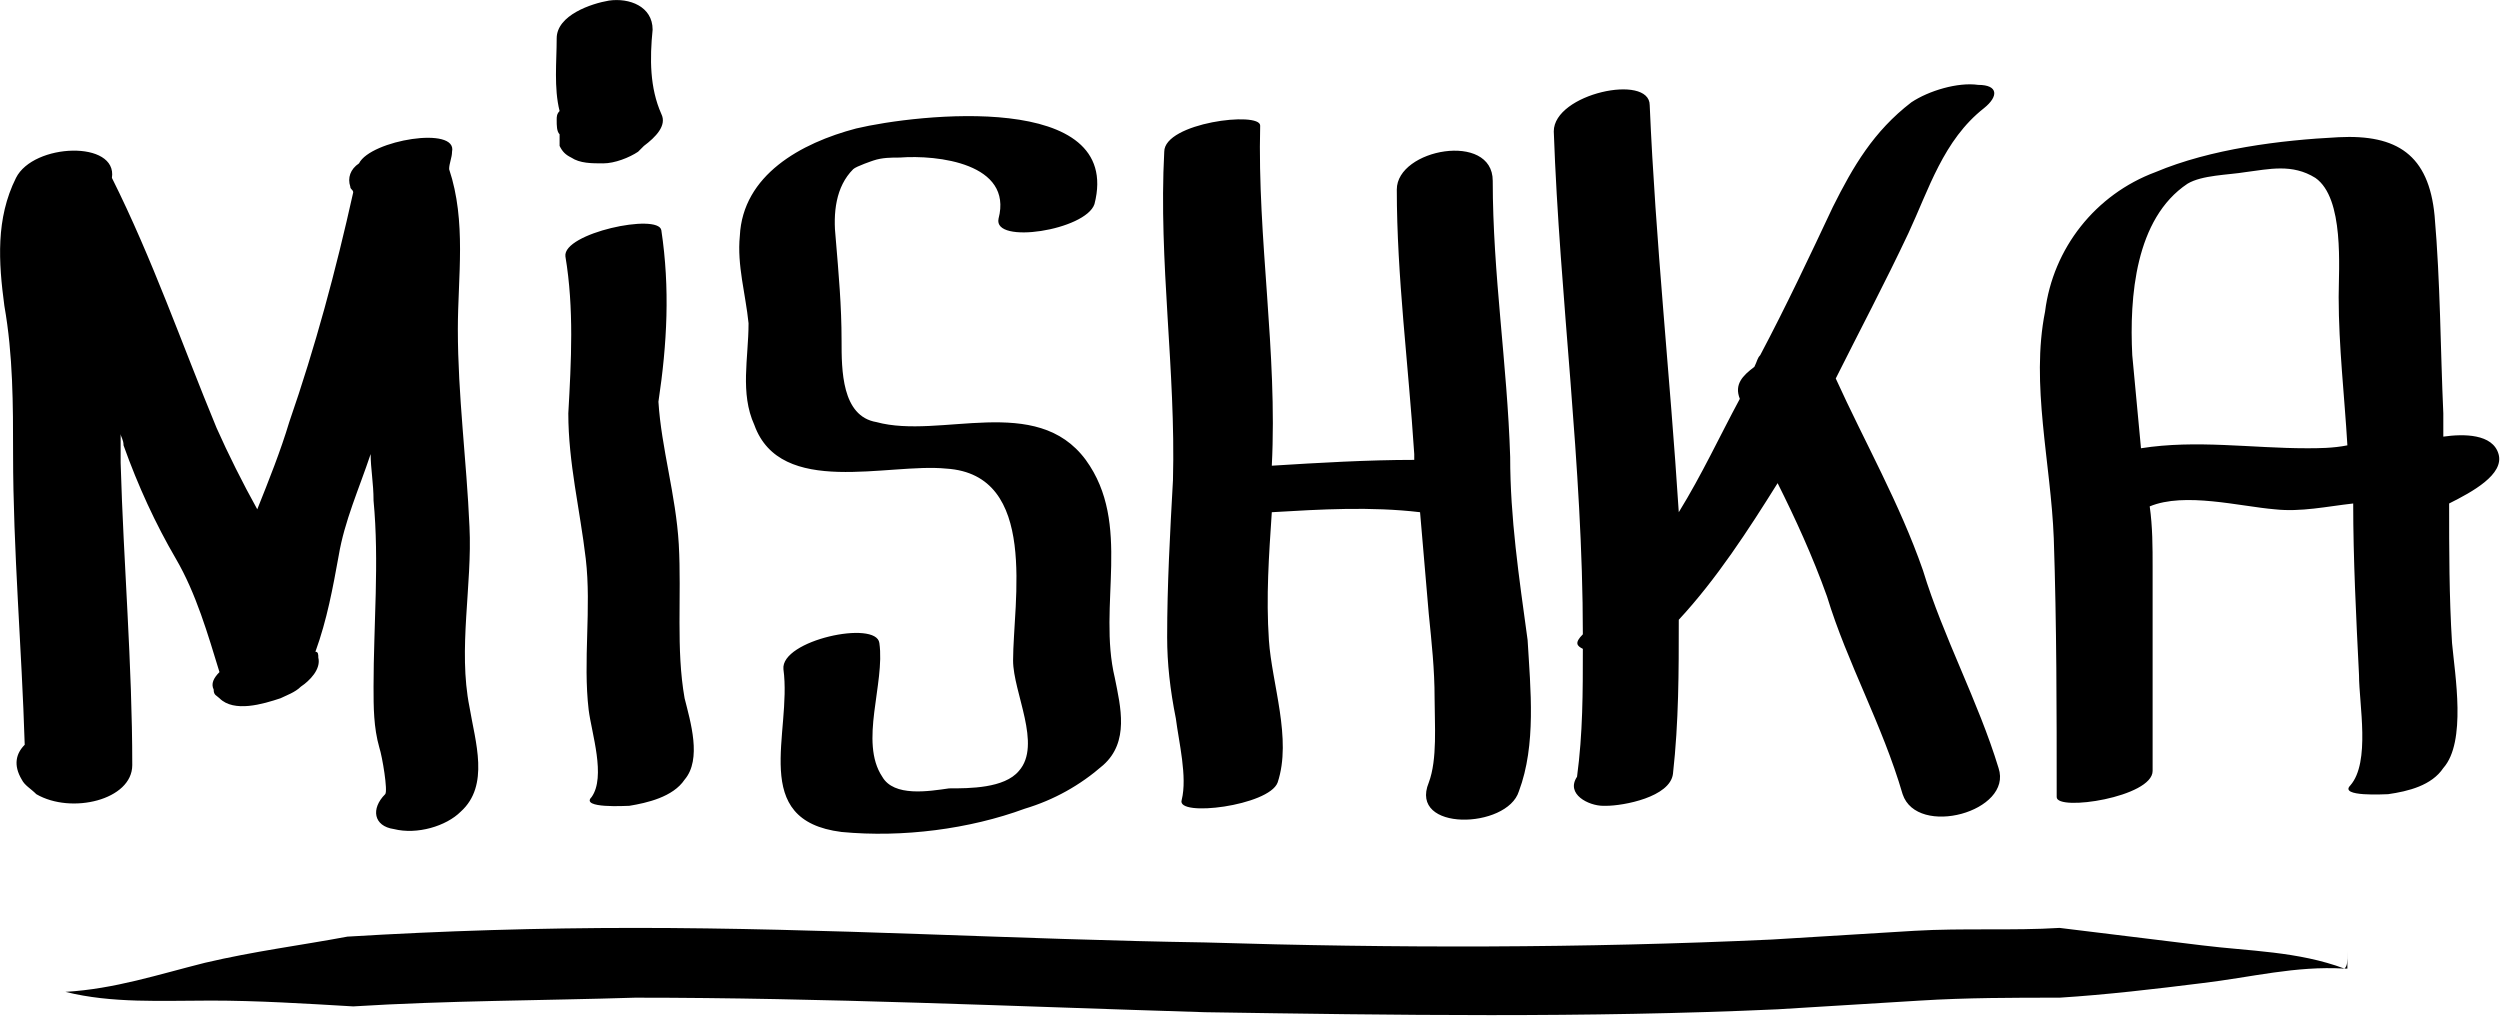
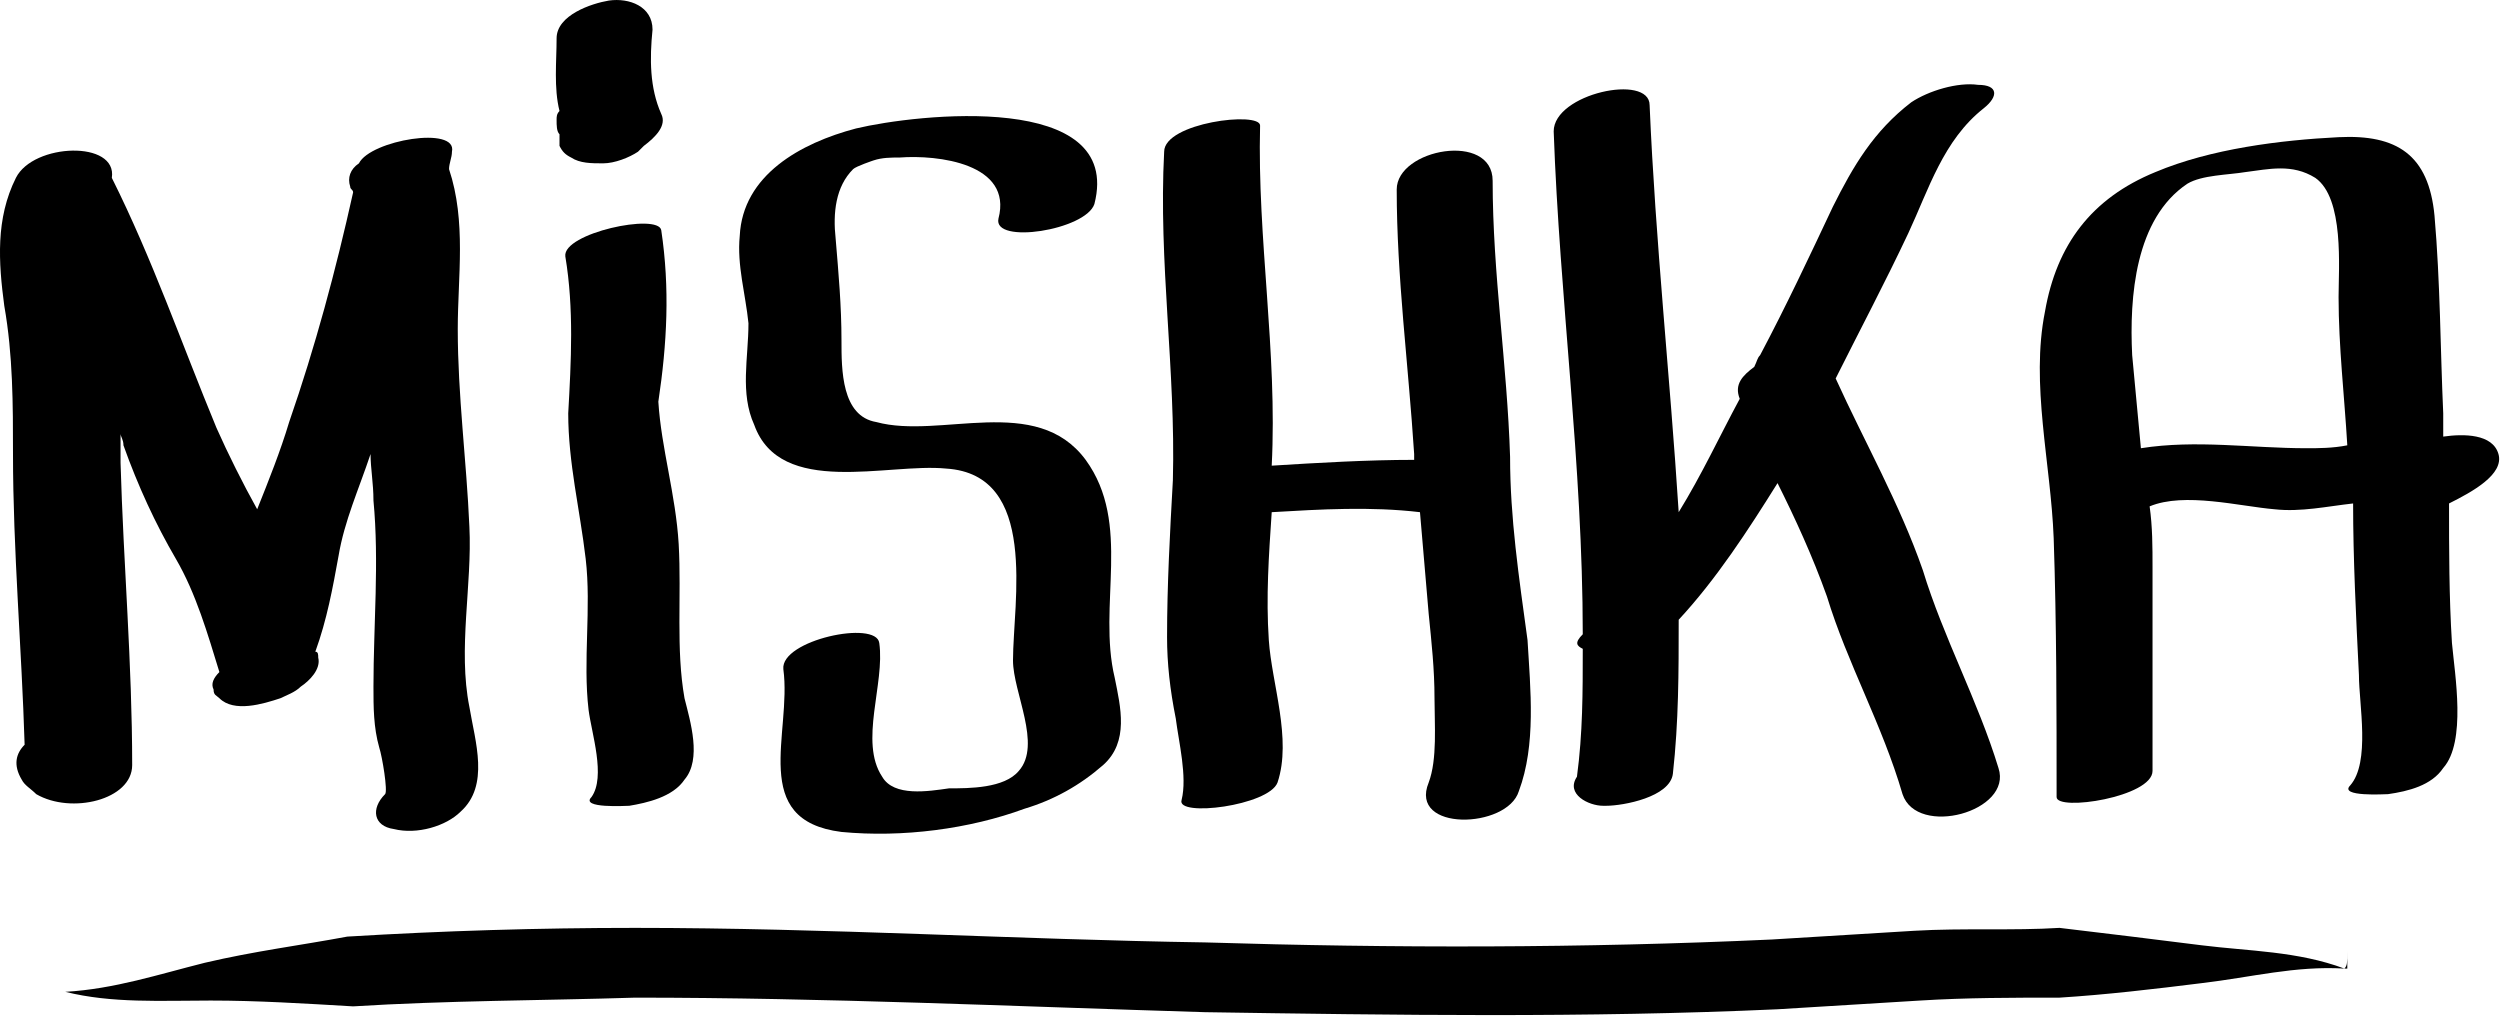
- <svg xmlns="http://www.w3.org/2000/svg" width="86" height="35" fill="none">
-   <path d="M4.55 26.32c0-3.5-.3-6.9-.4-10.4v-1c0 .1.1.2.1.4.5 1.4 1.1 2.7 1.8 3.9.7 1.2 1.1 2.6 1.5 3.9-.2.2-.3.4-.2.6 0 .2.1.2.2.3.5.5 1.5.2 2.1 0 .2-.1.5-.2.7-.4.3-.2.7-.6.6-1 0-.1 0-.2-.1-.2.4-1.1.6-2.2.8-3.3.2-1.2.7-2.3 1.1-3.5 0 .5.1 1 .1 1.6.2 2.1 0 4.3 0 6.4 0 .7 0 1.4.2 2.1.1.3.3 1.5.2 1.6-.5.5-.4 1.1.3 1.2.8.2 1.8-.1 2.3-.6 1-.9.5-2.4.3-3.6-.4-2 .1-4.2 0-6.2-.1-2.3-.4-4.5-.4-6.8 0-1.8.3-3.7-.3-5.5 0-.2.1-.4.1-.6.2-.9-2.8-.4-3.2.4-.3.2-.4.5-.3.8 0 .1.1.1.1.2-.6 2.7-1.3 5.3-2.2 7.9-.3 1-.7 2-1.1 3-.5-.9-1-1.9-1.4-2.8-1.2-2.9-2.2-5.8-3.6-8.6.2-1.3-2.7-1.2-3.3 0-.7 1.4-.6 2.9-.4 4.4.3 1.7.3 3.4.3 5.1 0 3.3.3 6.7.4 10-.3.3-.4.7-.1 1.2.1.2.3.3.5.5 1.2.7 3.3.2 3.3-1zM22.75 7.92c-.1-.6-3.4.1-3.3.9.3 1.8.2 3.6.1 5.4 0 1.7.4 3.3.6 5 .2 1.7-.1 3.5.1 5.2.1.8.6 2.3.1 3-.4.4 1.2.3 1.3.3.6-.1 1.5-.3 1.9-.9.6-.7.2-2 0-2.8-.3-1.7-.1-3.5-.2-5.3-.1-1.7-.6-3.3-.7-4.9.3-2 .4-3.9.1-5.9zM25.95 14.62c.9 2.5 4.6 1.3 6.6 1.5 3.2.2 2.3 4.6 2.3 6.6 0 1.1 1 2.9.2 3.8-.5.6-1.7.6-2.4.6-.7.1-1.9.3-2.3-.4-.8-1.2.1-3.2-.1-4.6-.1-.8-3.4-.1-3.3.9.3 2.2-1.2 5.2 2 5.6 2.1.2 4.4-.1 6.3-.8 1-.3 1.9-.8 2.7-1.5.9-.8.6-2 .4-3-.6-2.5.6-5.3-1-7.5-1.7-2.3-5-.7-7.2-1.3-1.2-.2-1.2-1.8-1.2-2.8 0-1.2-.1-2.3-.2-3.5-.1-.9 0-1.8.6-2.4.1-.1.7-.3.7-.3.3-.1.6-.1.9-.1 1.3-.1 3.9.2 3.4 2.1-.2.9 3 .4 3.3-.5 1-3.9-6.1-3.1-8.2-2.6-1.9.5-3.9 1.6-4 3.7-.1 1 .2 2 .3 3 0 1.2-.3 2.4.2 3.5zM40.35 16.52c-.1 1.8-.2 3.6-.2 5.4 0 .9.1 1.8.3 2.8.1.8.4 2 .2 2.8-.2.6 3 .2 3.3-.6.5-1.5-.2-3.4-.3-4.9-.1-1.5 0-2.9.1-4.4 1.7-.1 3.4-.2 5.1 0l.3 3.5c.1 1 .2 1.9.2 2.9 0 .9.1 2.1-.2 2.9-.7 1.7 2.7 1.6 3.1.3.6-1.6.4-3.5.3-5.2-.3-2.2-.6-4.2-.6-6.3-.1-3.2-.6-6.3-.6-9.5 0-1.7-3.3-1.1-3.3.3 0 3 .4 6 .6 9.1v.2c-1.6 0-3.3.1-4.9.2.2-3.9-.5-7.8-.4-11.7 0-.5-3.3-.1-3.3.9-.2 3.8.4 7.5.3 11.3zM54.45 21.82c-.3.3-.2.4 0 .5 0 1.5 0 2.9-.2 4.4-.4.6.4 1 .9 1h.1c.6 0 2.2-.3 2.3-1.1.2-1.8.2-3.5.2-5.3 1.3-1.4 2.4-3.1 3.4-4.7.6 1.2 1.2 2.5 1.7 3.9.7 2.3 1.9 4.4 2.6 6.8.5 1.5 3.8.6 3.3-.9-.7-2.3-1.9-4.5-2.6-6.8-.8-2.3-2-4.4-3-6.6.8-1.6 1.7-3.3 2.5-5 .7-1.5 1.2-3.2 2.6-4.3.5-.4.5-.8-.2-.8-.7-.1-1.7.2-2.3.6-1.3 1-2 2.2-2.7 3.6-.8 1.7-1.6 3.4-2.5 5.1-.1.1-.1.2-.2.4-.4.3-.7.6-.5 1.1-.7 1.3-1.3 2.6-2.1 3.9-.3-4.7-.8-9.3-1-14 0-1.1-3.3-.4-3.3.9.2 5.7 1 11.5 1 17.3zM85.95 15.62c-.2-.7-1.2-.7-1.9-.6v-.8c-.1-2.2-.1-4.5-.3-6.8-.2-2.1-1.3-2.8-3.3-2.7-2 .1-4.4.4-6.3 1.2a5.9 5.9 0 0 0-3.8 4.8c-.5 2.5.2 5.2.3 7.8.1 3 .1 5.9.1 8.9 0 .5 3.3 0 3.3-.9v-7c0-.7 0-1.4-.1-2.1 1.2-.5 3.1 0 4.3.1.9.1 1.8-.1 2.7-.2 0 1.9.1 3.9.2 5.9 0 1 .4 3-.3 3.8-.4.4 1.2.3 1.3.3.7-.1 1.5-.3 1.9-.9.8-.9.4-3.2.3-4.3-.1-1.6-.1-3.2-.1-4.8.8-.4 1.9-1 1.7-1.7zm-6.6-.2c-1.9 0-3.8-.3-5.7 0l-.3-3.2c-.1-2 .1-4.7 1.9-5.9.5-.3 1.4-.3 2-.4.8-.1 1.6-.3 2.4.2 1 .7.8 3.1.8 4.1 0 1.7.2 3.4.3 5.1-.5.1-1 .1-1.4.1zM19.15 4.12c0 .2 0 .4.1.5v.4c.1.2.2.3.4.4.3.2.7.2 1.1.2.4 0 .9-.2 1.2-.4l.2-.2c.4-.3.8-.7.6-1.1-.4-.9-.4-1.9-.3-2.9 0-.8-.8-1.1-1.5-1-.6.1-1.8.5-1.8 1.3s-.1 1.7.1 2.5c-.1.1-.1.2-.1.3zM80.65 33.32c-1.6-.6-3.3-.6-4.9-.8l-4.9-.6c-1.6.1-3.3 0-5 .1l-4.9.3c-6.5.3-13 .3-19.5.1-6.5-.1-13-.5-19.6-.5-3.3 0-6.6.1-9.9.3-1.6.3-3.2.5-4.9.9-1.6.4-3.1.9-4.8 1 1.6.4 3.3.3 5 .3 1.6 0 3.2.1 4.9.2 3.2-.2 6.5-.2 9.7-.3 6.5 0 13 .3 19.6.5 6.5.1 13.1.2 19.7-.1l4.9-.3c1.6-.1 3.2-.1 4.8-.1 1.6-.1 3.3-.3 4.9-.5 1.7-.2 3.2-.6 4.9-.5h.1v-.1-.5c0 .4 0 .5-.1.6z" fill="#000" />
+ <svg xmlns="http://www.w3.org/2000/svg" width="86" height="35" viewBox="0 0 86 35" fill="none">
+   <path d="M4.547 26.319C4.547 22.819 4.247 19.419 4.147 15.919C4.147 15.619 4.147 15.219 4.147 14.919C4.147 15.019 4.247 15.119 4.247 15.319C4.747 16.719 5.347 18.019 6.047 19.219C6.747 20.419 7.147 21.819 7.547 23.119C7.347 23.319 7.247 23.519 7.347 23.719C7.347 23.919 7.447 23.919 7.547 24.019C8.047 24.519 9.047 24.219 9.647 24.019C9.847 23.919 10.147 23.819 10.347 23.619C10.647 23.419 11.047 23.019 10.947 22.619C10.947 22.519 10.947 22.419 10.847 22.419C11.247 21.319 11.447 20.219 11.647 19.119C11.847 17.919 12.347 16.819 12.747 15.619C12.747 16.119 12.847 16.619 12.847 17.219C13.047 19.319 12.847 21.519 12.847 23.619C12.847 24.319 12.847 25.019 13.047 25.719C13.147 26.019 13.347 27.219 13.247 27.319C12.747 27.819 12.847 28.419 13.547 28.519C14.347 28.719 15.347 28.419 15.847 27.919C16.847 27.019 16.347 25.519 16.147 24.319C15.747 22.319 16.247 20.119 16.147 18.119C16.047 15.819 15.747 13.619 15.747 11.319C15.747 9.519 16.047 7.619 15.447 5.819C15.447 5.619 15.547 5.419 15.547 5.219C15.747 4.319 12.747 4.819 12.347 5.619C12.047 5.819 11.947 6.119 12.047 6.419C12.047 6.519 12.147 6.519 12.147 6.619C11.547 9.319 10.847 11.919 9.947 14.519C9.647 15.519 9.247 16.519 8.847 17.519C8.347 16.619 7.847 15.619 7.447 14.719C6.247 11.819 5.247 8.919 3.847 6.119C4.047 4.819 1.147 4.919 0.547 6.119C-0.153 7.519 -0.053 9.019 0.147 10.519C0.447 12.219 0.447 13.919 0.447 15.619C0.447 18.919 0.747 22.319 0.847 25.619C0.547 25.919 0.447 26.319 0.747 26.819C0.847 27.019 1.047 27.119 1.247 27.319C2.447 28.019 4.547 27.519 4.547 26.319Z" fill="black" />
+   <path d="M22.747 7.919C22.647 7.319 19.347 8.019 19.447 8.819C19.747 10.619 19.647 12.419 19.547 14.219C19.547 15.919 19.947 17.519 20.147 19.219C20.347 20.919 20.047 22.719 20.247 24.419C20.347 25.219 20.847 26.719 20.347 27.419C19.947 27.819 21.547 27.719 21.647 27.719C22.247 27.619 23.147 27.419 23.547 26.819C24.147 26.119 23.747 24.819 23.547 24.019C23.247 22.319 23.447 20.519 23.347 18.719C23.247 17.019 22.747 15.419 22.647 13.819C22.947 11.819 23.047 9.919 22.747 7.919Z" fill="black" />
+   <path d="M25.947 14.619C26.847 17.119 30.547 15.919 32.547 16.119C35.747 16.319 34.847 20.719 34.847 22.719C34.847 23.819 35.847 25.619 35.047 26.519C34.547 27.119 33.347 27.119 32.647 27.119C31.947 27.219 30.747 27.419 30.347 26.719C29.547 25.519 30.447 23.519 30.247 22.119C30.147 21.319 26.847 22.019 26.947 23.019C27.247 25.219 25.747 28.219 28.947 28.619C31.047 28.819 33.347 28.519 35.247 27.819C36.247 27.519 37.147 27.019 37.947 26.319C38.847 25.519 38.547 24.319 38.347 23.319C37.747 20.819 38.947 18.019 37.347 15.819C35.647 13.519 32.347 15.119 30.147 14.519C28.947 14.319 28.947 12.719 28.947 11.719C28.947 10.519 28.847 9.419 28.747 8.219C28.647 7.319 28.747 6.419 29.347 5.819C29.447 5.719 30.047 5.519 30.047 5.519C30.347 5.419 30.647 5.419 30.947 5.419C32.247 5.319 34.847 5.619 34.347 7.519C34.147 8.419 37.347 7.919 37.647 7.019C38.647 3.119 31.547 3.919 29.447 4.419C27.547 4.919 25.547 6.019 25.447 8.119C25.347 9.119 25.647 10.119 25.747 11.119C25.747 12.319 25.447 13.519 25.947 14.619Z" fill="black" />
+   <path d="M40.347 16.519C40.247 18.319 40.147 20.119 40.147 21.919C40.147 22.819 40.247 23.719 40.447 24.719C40.547 25.519 40.847 26.719 40.647 27.519C40.447 28.119 43.647 27.719 43.947 26.919C44.447 25.419 43.747 23.519 43.647 22.019C43.547 20.519 43.647 19.119 43.747 17.619C45.447 17.519 47.147 17.419 48.847 17.619C48.947 18.819 49.047 19.919 49.147 21.119C49.247 22.119 49.347 23.019 49.347 24.019C49.347 24.919 49.447 26.119 49.147 26.919C48.447 28.619 51.847 28.519 52.247 27.219C52.847 25.619 52.647 23.719 52.547 22.019C52.247 19.819 51.947 17.819 51.947 15.719C51.847 12.519 51.347 9.419 51.347 6.219C51.347 4.519 48.047 5.119 48.047 6.519C48.047 9.519 48.447 12.519 48.647 15.619C48.647 15.719 48.647 15.719 48.647 15.819C47.047 15.819 45.347 15.919 43.747 16.019C43.947 12.119 43.247 8.219 43.347 4.319C43.347 3.819 40.047 4.219 40.047 5.219C39.847 9.019 40.447 12.719 40.347 16.519Z" fill="black" />
+   <path d="M54.447 21.819C54.147 22.119 54.247 22.219 54.447 22.319C54.447 23.819 54.447 25.219 54.247 26.719C53.847 27.319 54.647 27.719 55.147 27.719H55.247C55.847 27.719 57.447 27.419 57.547 26.619C57.747 24.819 57.747 23.119 57.747 21.319C59.047 19.919 60.147 18.219 61.147 16.619C61.747 17.819 62.347 19.119 62.847 20.519C63.547 22.819 64.747 24.919 65.447 27.319C65.947 28.819 69.247 27.919 68.747 26.419C68.047 24.119 66.847 21.919 66.147 19.619C65.347 17.319 64.147 15.219 63.147 13.019C63.947 11.419 64.847 9.719 65.647 8.019C66.347 6.519 66.847 4.819 68.247 3.719C68.747 3.319 68.747 2.919 68.047 2.919C67.347 2.819 66.347 3.119 65.747 3.519C64.447 4.519 63.747 5.719 63.047 7.119C62.247 8.819 61.447 10.519 60.547 12.219C60.447 12.319 60.447 12.419 60.347 12.619C59.947 12.919 59.647 13.219 59.847 13.719C59.147 15.019 58.547 16.319 57.747 17.619C57.447 12.919 56.947 8.319 56.747 3.619C56.747 2.519 53.447 3.219 53.447 4.519C53.647 10.219 54.447 16.019 54.447 21.819Z" fill="black" />
+   <path d="M85.947 15.619C85.747 14.919 84.747 14.919 84.047 15.019C84.047 14.719 84.047 14.419 84.047 14.219C83.947 12.019 83.947 9.719 83.747 7.419C83.547 5.319 82.447 4.619 80.447 4.719C78.447 4.819 76.047 5.119 74.147 5.919C71.947 6.819 70.747 8.419 70.347 10.719C69.847 13.219 70.547 15.919 70.647 18.519C70.747 21.519 70.747 24.419 70.747 27.419C70.747 27.919 74.047 27.419 74.047 26.519C74.047 24.219 74.047 21.819 74.047 19.519C74.047 18.819 74.047 18.119 73.947 17.419C75.147 16.919 77.047 17.419 78.247 17.519C79.147 17.619 80.047 17.419 80.947 17.319C80.947 19.219 81.047 21.219 81.147 23.219C81.147 24.219 81.547 26.219 80.847 27.019C80.447 27.419 82.047 27.319 82.147 27.319C82.847 27.219 83.647 27.019 84.047 26.419C84.847 25.519 84.447 23.219 84.347 22.119C84.247 20.519 84.247 18.919 84.247 17.319C85.047 16.919 86.147 16.319 85.947 15.619ZM79.347 15.419C77.447 15.419 75.547 15.119 73.647 15.419C73.547 14.319 73.447 13.319 73.347 12.219C73.247 10.219 73.447 7.519 75.247 6.319C75.747 6.019 76.647 6.019 77.247 5.919C78.047 5.819 78.847 5.619 79.647 6.119C80.647 6.819 80.447 9.219 80.447 10.219C80.447 11.919 80.647 13.619 80.747 15.319C80.247 15.419 79.747 15.419 79.347 15.419Z" fill="black" />
+   <path d="M19.147 4.119C19.147 4.319 19.147 4.519 19.247 4.619V4.719C19.247 4.819 19.247 4.919 19.247 5.019C19.347 5.219 19.447 5.319 19.647 5.419C19.947 5.619 20.347 5.619 20.747 5.619C21.147 5.619 21.647 5.419 21.947 5.219C22.047 5.119 22.047 5.119 22.147 5.019C22.547 4.719 22.947 4.319 22.747 3.919C22.347 3.019 22.347 2.019 22.447 1.019C22.447 0.219 21.647 -0.081 20.947 0.019C20.347 0.119 19.147 0.519 19.147 1.319C19.147 2.119 19.047 3.019 19.247 3.819C19.147 3.919 19.147 4.019 19.147 4.119Z" fill="black" />
+   <path d="M80.647 33.319C79.047 32.719 77.347 32.719 75.747 32.519C74.147 32.319 72.547 32.119 70.847 31.919C69.247 32.019 67.547 31.919 65.847 32.019L60.947 32.319C54.447 32.619 47.947 32.619 41.447 32.419C34.947 32.319 28.447 31.919 21.847 31.919C18.547 31.919 15.247 32.019 11.947 32.219C10.347 32.519 8.747 32.719 7.047 33.119C5.447 33.519 3.947 34.019 2.247 34.119C3.847 34.519 5.547 34.419 7.247 34.419C8.847 34.419 10.447 34.519 12.147 34.619C15.347 34.419 18.647 34.419 21.847 34.319C28.347 34.319 34.847 34.619 41.447 34.819C47.947 34.919 54.547 35.019 61.147 34.719L66.047 34.419C67.647 34.319 69.247 34.319 70.847 34.319C72.447 34.219 74.147 34.019 75.747 33.819C77.447 33.619 78.947 33.219 80.647 33.319H80.747V33.219C80.747 33.019 80.747 32.919 80.747 32.719C80.747 33.119 80.747 33.219 80.647 33.319Z" fill="black" />
</svg>
